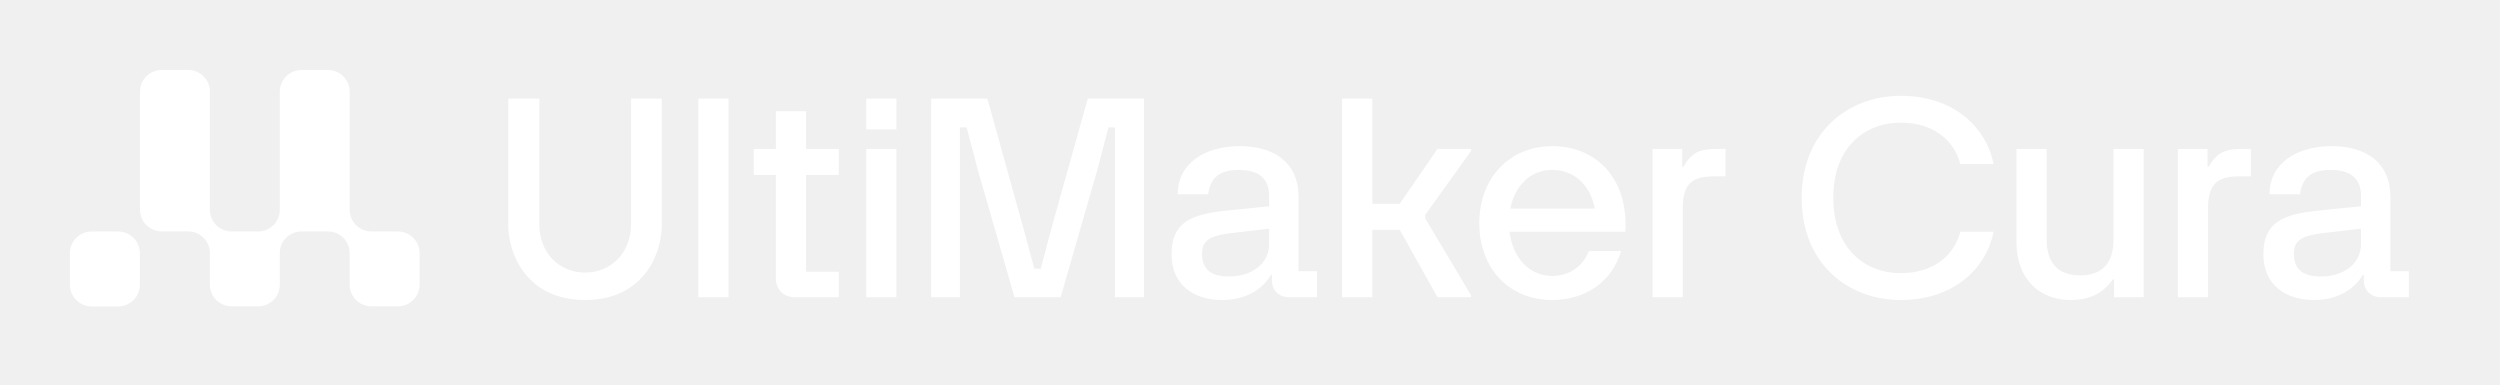
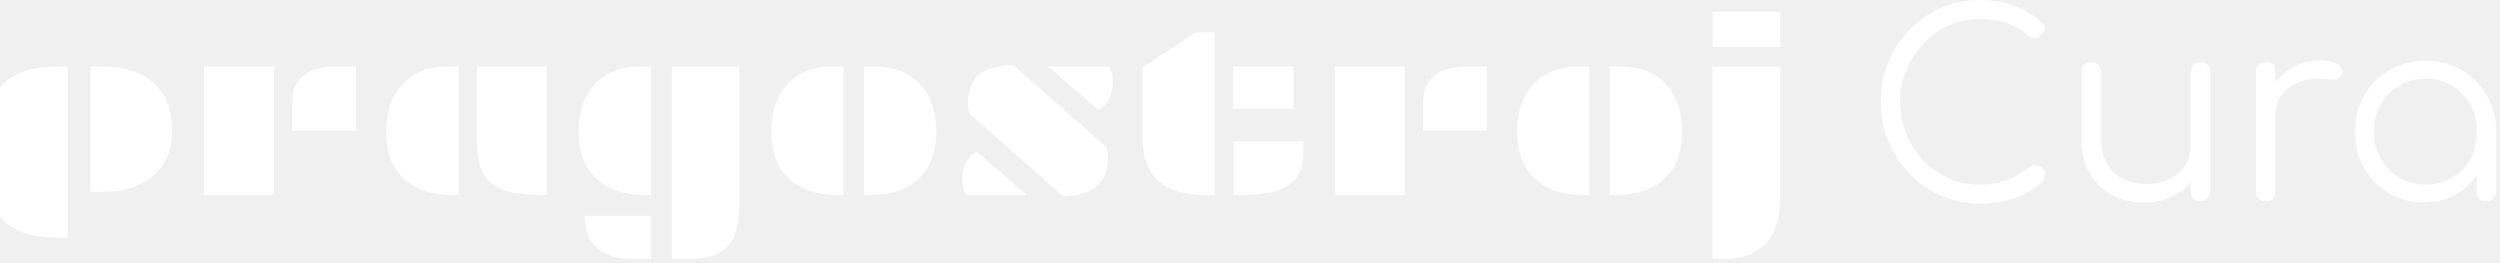
- <svg xmlns="http://www.w3.org/2000/svg" width="143" height="22" viewBox="0 0 143 22" fill="none">
-   <path d="M33.472 17.16C30.096 17.16 29.072 14.488 29.072 12.872V5.64H30.848V12.808C30.848 14.536 32.048 15.592 33.472 15.592C34.88 15.592 36.096 14.536 36.096 12.808V5.64H37.856V12.872C37.856 14.488 36.832 17.16 33.472 17.16ZM41.671 17H39.943V5.64H41.671V17ZM47.979 8.52V10.008H46.107V15.544H47.979V17H45.451C44.827 17 44.379 16.552 44.379 15.928V10.008H43.115V8.52H44.379V6.36H46.107V8.52H47.979ZM49.545 17V8.52H51.273V17H49.545ZM49.545 7.4V5.64H51.273V7.4H49.545ZM54.908 17H53.261V5.64H56.477L58.541 13.064L59.164 15.368H59.532L60.141 13.064L62.221 5.64H65.436V17H63.773V7.288H63.404L62.748 9.784L60.669 17H58.029L55.949 9.784L55.292 7.288H54.908V17ZM69.908 17.16C68.228 17.16 67.012 16.248 67.012 14.552C67.012 12.728 68.1 12.248 70.212 12.04L72.596 11.8V11.224C72.596 10.136 71.924 9.72 70.852 9.72C69.764 9.72 69.236 10.152 69.108 11.112H67.364C67.364 9.352 68.9 8.36 70.916 8.36C72.836 8.36 74.276 9.256 74.276 11.272V15.512H75.332V17H73.716C73.156 17 72.756 16.6 72.756 16.04V15.72H72.708C72.052 16.792 70.948 17.16 69.908 17.16ZM68.756 14.504C68.756 15.384 69.236 15.816 70.308 15.816C71.556 15.816 72.596 15.112 72.596 13.96V13.08L70.532 13.32C69.204 13.464 68.756 13.752 68.756 14.504ZM81.52 12.488L84.144 16.888V17H82.224L80.064 13.144H78.496V17H76.768V5.64H78.496V11.656H80.064L82.224 8.52H84.144V8.632L81.52 12.296V12.488ZM88.791 17.16C86.311 17.16 84.615 15.352 84.615 12.76C84.615 10.184 86.343 8.36 88.791 8.36C91.303 8.36 93.159 10.216 92.967 13.256H86.343C86.519 14.712 87.447 15.784 88.791 15.784C89.799 15.784 90.551 15.208 90.887 14.36H92.727C92.231 16.072 90.727 17.16 88.791 17.16ZM86.391 11.928H91.223C90.983 10.616 90.055 9.72 88.791 9.72C87.511 9.72 86.647 10.648 86.391 11.928ZM94.526 17V8.52H96.222V9.544H96.286C96.75 8.744 97.182 8.52 98.19 8.52H98.702V10.088H98.046C96.846 10.088 96.254 10.472 96.254 11.88V17H94.526ZM108.72 17.16C105.696 17.16 103.056 15.08 103.056 11.304C103.056 7.576 105.696 5.48 108.72 5.48C111.696 5.48 113.6 7.224 114.032 9.384H112.128C111.84 8.232 110.8 7.016 108.72 7.016C106.672 7.016 104.864 8.424 104.864 11.304C104.864 14.216 106.672 15.624 108.72 15.624C110.8 15.624 111.84 14.408 112.128 13.256H114.032C113.6 15.416 111.696 17.16 108.72 17.16ZM118.428 17.16C116.716 17.16 115.34 16.024 115.34 13.816V8.52H117.068V13.704C117.068 15.112 117.788 15.752 118.988 15.752C120.188 15.752 120.892 15.112 120.892 13.704V8.52H122.62V17H120.924V15.976H120.86C120.284 16.776 119.548 17.16 118.428 17.16ZM124.574 17V8.52H126.27V9.544H126.334C126.798 8.744 127.23 8.52 128.238 8.52H128.75V10.088H128.094C126.894 10.088 126.302 10.472 126.302 11.88V17H124.574ZM132.362 17.16C130.682 17.16 129.466 16.248 129.466 14.552C129.466 12.728 130.554 12.248 132.666 12.04L135.05 11.8V11.224C135.05 10.136 134.378 9.72 133.306 9.72C132.218 9.72 131.69 10.152 131.562 11.112H129.818C129.818 9.352 131.354 8.36 133.37 8.36C135.29 8.36 136.73 9.256 136.73 11.272V15.512H137.786V17H136.17C135.61 17 135.21 16.6 135.21 16.04V15.72H135.162C134.506 16.792 133.402 17.16 132.362 17.16ZM131.21 14.504C131.21 15.384 131.69 15.816 132.762 15.816C134.01 15.816 135.05 15.112 135.05 13.96V13.08L132.986 13.32C131.658 13.464 131.21 13.752 131.21 14.504Z" fill="white" />
-   <path d="M6.752 13.24H5.249C4.559 13.24 4 13.794 4 14.477V16.292C4 16.976 4.559 17.529 5.249 17.529H6.752C7.442 17.529 8.001 16.976 8.001 16.292V14.477C8.001 13.794 7.442 13.24 6.752 13.24Z" fill="white" />
-   <path d="M22.751 13.24H21.251C20.561 13.24 20.002 12.687 20.002 12.003V5.24C20.002 4.557 19.443 4.003 18.753 4.003H17.253C16.563 4.003 16.004 4.557 16.004 5.24V12.006C16.004 12.687 15.445 13.24 14.754 13.24H13.255C12.565 13.24 12.006 12.687 12.006 12.003V5.237C12.006 4.554 11.447 4 10.756 4H9.257C8.567 4 8.008 4.554 8.008 5.237V12C8.008 12.684 8.567 13.237 9.257 13.237H10.756C11.447 13.237 12.006 13.791 12.006 14.474V16.286C12.006 16.97 12.565 17.523 13.255 17.523H14.754C15.445 17.523 16.004 16.97 16.004 16.286V14.471C16.004 13.791 16.563 13.237 17.253 13.237H18.753C19.443 13.237 20.002 13.791 20.002 14.474V16.286C20.002 16.97 20.561 17.523 21.251 17.523H22.751C23.441 17.523 24 16.97 24 16.286V14.474C24 13.791 23.441 13.237 22.751 13.237V13.24Z" fill="white" />
+ <svg xmlns="http://www.w3.org/2000/svg" width="100%" height="100%" viewBox="0 0 295 31" version="1.1" xml:space="preserve" style="fill-rule:evenodd;clip-rule:evenodd;stroke-linejoin:round;stroke-miterlimit:2;">
+   <g transform="matrix(1,0,0,1,-37.0946,-81.9845)">
+     <g transform="matrix(0.242598,0,0,0.293815,-24.0499,-4.18579)">
+       <g transform="matrix(1.29114,0,0,1.0359,124.05,283.232)">
+         <g transform="matrix(3.89426,-1.824e-37,0,4.00768,-38.3525,-795.869)">
+           <path d="M63.577,210.901C63.577,208.579 65.05,207.43 68.046,207.43L69.744,207.43L69.744,213.647L63.577,213.647L63.577,210.901ZM55.039,207.43L61.805,207.43L61.805,219.864L55.039,219.864L55.039,207.43Z" style="fill:white;" />
+         </g>
+         <g transform="matrix(3.89426,-1.824e-37,0,4.00768,-38.3525,-795.869)">
+           <path d="M81.456,207.43L88.197,207.43L88.197,219.864L87.423,219.864C85.301,219.864 83.778,219.489 82.854,218.765C81.931,218.016 81.456,216.768 81.456,215.045L81.456,207.43ZM72.643,213.797C72.643,212.898 72.768,212.074 73.017,211.3C73.242,210.526 73.617,209.852 74.116,209.278C75.189,208.055 76.712,207.43 78.71,207.43L79.658,207.43L79.658,219.864L79.009,219.864C76.962,219.864 75.389,219.315 74.266,218.191C73.192,217.118 72.643,215.645 72.643,213.797Z" style="fill:white;" />
+         </g>
+         <g transform="matrix(3.89426,-1.824e-37,0,4.00768,-38.3525,-795.869)">
+           <path d="M118.885,207.43L119.834,207.43C121.832,207.43 123.355,208.055 124.428,209.278C125.402,210.401 125.876,211.899 125.876,213.747C125.876,215.62 125.352,217.118 124.278,218.191C123.155,219.315 121.557,219.864 119.51,219.864L118.885,219.864L118.885,207.43ZM109.922,213.797C109.922,212.898 110.022,212.074 110.272,211.3C110.497,210.526 110.871,209.852 111.37,209.278C112.444,208.055 113.967,207.43 115.964,207.43L116.913,207.43L116.913,219.864L116.289,219.864C114.242,219.864 112.644,219.315 111.52,218.191C110.447,217.118 109.922,215.645 109.922,213.797Z" style="fill:white;" />
+         </g>
+         <g transform="matrix(3.89426,-1.824e-37,0,4.00768,-38.3525,-771.005)">
+           <path d="M100.301,201.224L106.811,201.224L106.811,214.103C106.811,214.971 106.758,215.755 106.652,216.462C106.547,217.169 106.323,217.776 105.982,218.283C105.267,219.336 103.922,219.866 101.947,219.866L100.301,219.866L100.301,201.224ZM98.289,215.686L98.289,219.866L96.644,219.866C94.668,219.866 93.324,219.336 92.608,218.283C92.267,217.776 92.043,217.169 91.938,216.462C91.9,216.216 91.87,215.955 91.846,215.686L98.289,215.686ZM91.279,207.594C91.279,206.695 91.398,205.865 91.633,205.097C91.869,204.328 92.235,203.66 92.73,203.083C93.803,201.846 95.339,201.224 97.339,201.224L98.277,201.224L98.277,213.665L97.643,213.665C95.595,213.665 94.011,213.104 92.888,211.982C91.816,210.906 91.279,209.446 91.279,207.594Z" style="fill:white;" />
+         </g>
+         <g transform="matrix(3.89426,-1.824e-37,0,4.00768,-38.3525,-795.865)">
+           <path d="M129.099,211.998C128.999,211.699 128.925,210.975 128.95,210.6C128.974,210.251 129.024,209.876 129.199,209.452C129.349,209.027 129.574,208.653 129.923,208.328C130.647,207.654 131.796,207.305 133.319,207.305L142.382,215.269C142.457,215.569 142.482,215.943 142.482,216.442C142.482,216.917 142.407,217.366 142.257,217.816C142.082,218.24 141.833,218.615 141.458,218.939C140.709,219.638 139.586,219.988 138.137,219.988L129.099,211.998ZM142.582,207.429C142.831,207.804 142.956,208.303 142.956,208.952C142.956,210.176 142.482,211.075 141.583,211.649L136.714,207.429L142.582,207.429ZM128.775,219.863C128.525,219.488 128.4,218.989 128.4,218.315C128.4,217.142 128.85,216.243 129.748,215.644L134.642,219.863L128.775,219.863Z" style="fill:white;" />
+         </g>
+         <g transform="matrix(3.89426,-1.824e-37,0,4.00768,-38.3525,-809.074)">
+           <path d="M151.875,223.159C147.855,223.159 145.833,221.311 145.833,217.641L145.833,210.8L151.001,207.43L152.824,207.43L152.824,223.159L151.875,223.159ZM154.597,210.725L160.439,210.725L160.439,214.82L154.597,214.82L154.597,210.725ZM154.622,217.966L161.388,217.966L161.388,219.014C161.388,220.413 160.963,221.436 160.114,222.085C159.191,222.809 157.717,223.159 155.67,223.159L154.622,223.159L154.622,217.966Z" style="fill:white;" />
+         </g>
+         <g transform="matrix(3.89426,-1.824e-37,0,4.00768,-38.3525,-795.869)">
+           <path d="M172.976,210.901C172.976,208.579 174.449,207.43 177.445,207.43L179.143,207.43L179.143,213.647L172.976,213.647L172.976,210.901ZM164.437,207.43L171.203,207.43L171.203,219.864L164.437,219.864L164.437,207.43Z" style="fill:white;" />
+         </g>
+         <g transform="matrix(3.89426,-1.824e-37,0,4.00768,-38.3525,-795.869)">
+           <path d="M191.036,207.43L191.984,207.43C193.982,207.43 195.505,208.055 196.578,209.278C197.552,210.401 198.027,211.899 198.027,213.747C198.027,215.62 197.502,217.118 196.429,218.191C195.305,219.315 193.707,219.864 191.66,219.864L191.036,219.864L191.036,207.43ZM182.073,213.797C182.073,212.898 182.172,212.074 182.422,211.3C182.647,210.526 183.021,209.852 183.521,209.278C184.594,208.055 186.117,207.43 188.115,207.43L189.063,207.43L189.063,219.864L188.439,219.864C186.392,219.864 184.794,219.315 183.67,218.191C182.597,217.118 182.073,215.645 182.073,213.797Z" style="fill:white;" />
+         </g>
+         <g transform="matrix(3.89426,-1.824e-37,0,4.00768,-38.3525,-792.194)">
+           <path d="M200.964,206.511L207.523,206.511L207.523,219.021C207.523,220.988 207.116,222.471 206.303,223.463C205.376,224.592 203.91,225.153 201.902,225.153L200.964,225.153L200.964,206.511ZM200.98,204.628L207.523,204.628L207.523,201.224L200.98,201.224L200.98,204.628Z" style="fill:white;" />
+         </g>
+         <g transform="matrix(3.89426,-1.824e-37,0,4.00768,-38.3525,-779.321)">
+           <path d="M41.862,203.299L41.862,219.866L40.799,219.866C40.189,219.866 39.61,219.828 39.061,219.759C37.658,219.544 36.506,219.021 35.609,218.184C35.502,218.091 35.4,217.984 35.304,217.884L35.304,205.297C35.382,205.212 35.463,205.128 35.547,205.043C36.742,203.883 38.546,203.299 40.96,203.299L41.862,203.299ZM44.056,203.299L44.951,203.299C47.345,203.299 49.135,203.883 50.32,205.043C51.408,206.111 51.952,207.617 51.952,209.569C51.952,211.298 51.388,212.689 50.26,213.75C49.058,214.872 47.402,215.432 45.29,215.432L44.056,215.432L44.056,203.299Z" style="fill:white;" />
+         </g>
+       </g>
+       <g transform="matrix(1.94655,0,0,1.75637,603.71,-682.334)">
+         <path d="M314.014,602.038C310.584,602.038 307.376,601.437 304.39,600.236C301.404,599.035 298.778,597.358 296.512,595.207C294.246,593.056 292.478,590.576 291.208,587.766C289.937,584.956 289.302,581.943 289.302,578.726C289.302,575.548 289.926,572.554 291.176,569.745C292.425,566.935 294.183,564.464 296.449,562.332C298.714,560.201 301.34,558.525 304.326,557.304C307.312,556.083 310.541,555.473 314.014,555.473C317.064,555.473 319.838,555.88 322.337,556.693C324.835,557.507 327.249,558.806 329.579,560.588C329.96,560.86 330.182,561.179 330.246,561.548C330.309,561.916 330.256,562.265 330.087,562.594C329.918,562.923 329.664,563.166 329.325,563.321C329.24,563.631 329.028,563.863 328.689,564.018C328.351,564.173 327.959,564.232 327.514,564.193C327.069,564.154 326.635,563.98 326.212,563.67C324.56,562.352 322.76,561.373 320.812,560.734C318.864,560.094 316.598,559.775 314.014,559.775C311.261,559.775 308.688,560.278 306.296,561.286C303.903,562.294 301.796,563.67 299.974,565.414C298.153,567.158 296.724,569.173 295.686,571.46C294.649,573.746 294.13,576.168 294.13,578.726C294.13,581.362 294.649,583.823 295.686,586.109C296.724,588.396 298.153,590.411 299.974,592.155C301.796,593.899 303.903,595.265 306.296,596.254C308.688,597.242 311.261,597.736 314.014,597.736C316.344,597.736 318.546,597.387 320.621,596.69C322.697,595.992 324.666,594.985 326.529,593.667C327.038,593.279 327.578,593.124 328.149,593.202C328.721,593.279 329.219,593.512 329.642,593.899C330.066,594.287 330.278,594.791 330.278,595.411C330.278,595.721 330.225,596.002 330.119,596.254C330.013,596.506 329.833,596.767 329.579,597.039C327.419,598.86 325.005,600.149 322.337,600.905C319.668,601.66 316.894,602.038 314.014,602.038Z" style="fill:white;fill-rule:nonzero;" />
+         <path d="M355.181,601.806C352.174,601.806 349.484,601.234 347.113,600.091C344.741,598.947 342.867,597.271 341.49,595.062C340.114,592.853 339.426,590.159 339.426,586.981L339.426,571.866C339.426,571.246 339.659,570.723 340.125,570.297C340.59,569.871 341.162,569.657 341.84,569.657C342.56,569.657 343.153,569.871 343.619,570.297C344.084,570.723 344.317,571.246 344.317,571.866L344.317,586.981C344.317,589.384 344.815,591.361 345.81,592.911C346.806,594.461 348.161,595.624 349.876,596.399C351.591,597.174 353.529,597.562 355.689,597.562C357.764,597.562 359.638,597.194 361.311,596.457C362.984,595.721 364.308,594.713 365.282,593.434C366.256,592.155 366.743,590.702 366.743,589.074L370.237,589.074C370.11,591.516 369.379,593.696 368.045,595.614C366.711,597.533 364.922,599.044 362.677,600.149C360.433,601.253 357.934,601.806 355.181,601.806ZM369.157,601.457C368.437,601.457 367.855,601.253 367.41,600.846C366.965,600.439 366.743,599.887 366.743,599.19L366.743,571.866C366.743,571.208 366.965,570.675 367.41,570.268C367.855,569.861 368.437,569.657 369.157,569.657C369.877,569.657 370.47,569.861 370.936,570.268C371.402,570.675 371.635,571.208 371.635,571.866L371.635,599.19C371.635,599.887 371.402,600.439 370.936,600.846C370.47,601.253 369.877,601.457 369.157,601.457Z" style="fill:white;fill-rule:nonzero;" />
+         <path d="M385.103,581.866C385.23,579.463 385.918,577.312 387.167,575.413C388.417,573.514 390.047,572.021 392.059,570.936C394.071,569.851 396.305,569.309 398.761,569.309C400.71,569.309 402.213,569.56 403.272,570.064C404.331,570.568 404.733,571.304 404.479,572.273C404.31,572.855 404.024,573.242 403.621,573.436C403.219,573.63 402.732,573.707 402.16,573.669C401.588,573.63 400.943,573.591 400.223,573.552C397.851,573.359 395.744,573.581 393.901,574.221C392.059,574.86 390.598,575.839 389.518,577.157C388.438,578.474 387.898,580.044 387.898,581.866L385.103,581.866ZM385.484,601.457C384.722,601.457 384.129,601.263 383.705,600.875C383.282,600.488 383.07,599.945 383.07,599.248L383.07,571.866C383.07,571.169 383.282,570.626 383.705,570.239C384.129,569.851 384.722,569.657 385.484,569.657C386.246,569.657 386.839,569.851 387.263,570.239C387.686,570.626 387.898,571.169 387.898,571.866L387.898,599.248C387.898,599.945 387.686,600.488 387.263,600.875C386.839,601.263 386.246,601.457 385.484,601.457Z" style="fill:white;fill-rule:nonzero;" />
+         <path d="M424.935,601.747C421.674,601.747 418.752,601.04 416.168,599.626C413.585,598.211 411.541,596.283 410.038,593.841C408.534,591.4 407.782,588.648 407.782,585.586C407.782,582.486 408.555,579.715 410.101,577.273C411.647,574.831 413.754,572.903 416.422,571.489C419.091,570.074 422.098,569.367 425.443,569.367C428.789,569.367 431.786,570.074 434.433,571.489C437.08,572.903 439.176,574.831 440.722,577.273C442.268,579.715 443.062,582.486 443.104,585.586L441.135,586.981C441.135,589.772 440.426,592.281 439.007,594.51C437.588,596.738 435.661,598.502 433.226,599.8C430.79,601.098 428.027,601.747 424.935,601.747ZM425.443,597.678C427.9,597.678 430.092,597.155 432.019,596.108C433.946,595.062 435.47,593.618 436.593,591.777C437.715,589.937 438.276,587.873 438.276,585.586C438.276,583.261 437.715,581.187 436.593,579.366C435.47,577.544 433.946,576.101 432.019,575.035C430.092,573.969 427.9,573.436 425.443,573.436C423.029,573.436 420.848,573.969 418.9,575.035C416.952,576.101 415.406,577.544 414.262,579.366C413.119,581.187 412.547,583.261 412.547,585.586C412.547,587.873 413.119,589.937 414.262,591.777C415.406,593.618 416.952,595.062 418.9,596.108C420.848,597.155 423.029,597.678 425.443,597.678ZM440.627,601.457C439.907,601.457 439.314,601.253 438.848,600.846C438.382,600.439 438.149,599.907 438.149,599.248L438.149,589.307L439.356,584.714L443.104,585.586L443.104,599.248C443.104,599.907 442.871,600.439 442.406,600.846C441.94,601.253 441.347,601.457 440.627,601.457Z" style="fill:white;fill-rule:nonzero;" />
+       </g>
+     </g>
+   </g>
</svg>
